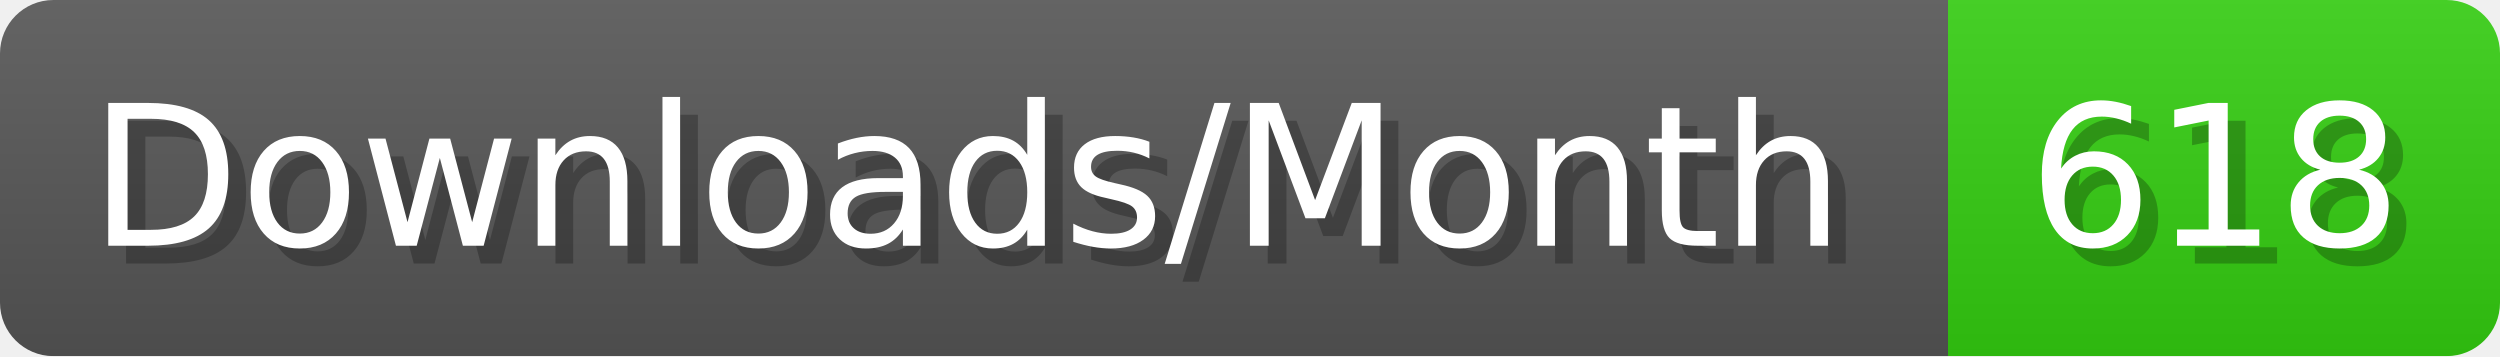
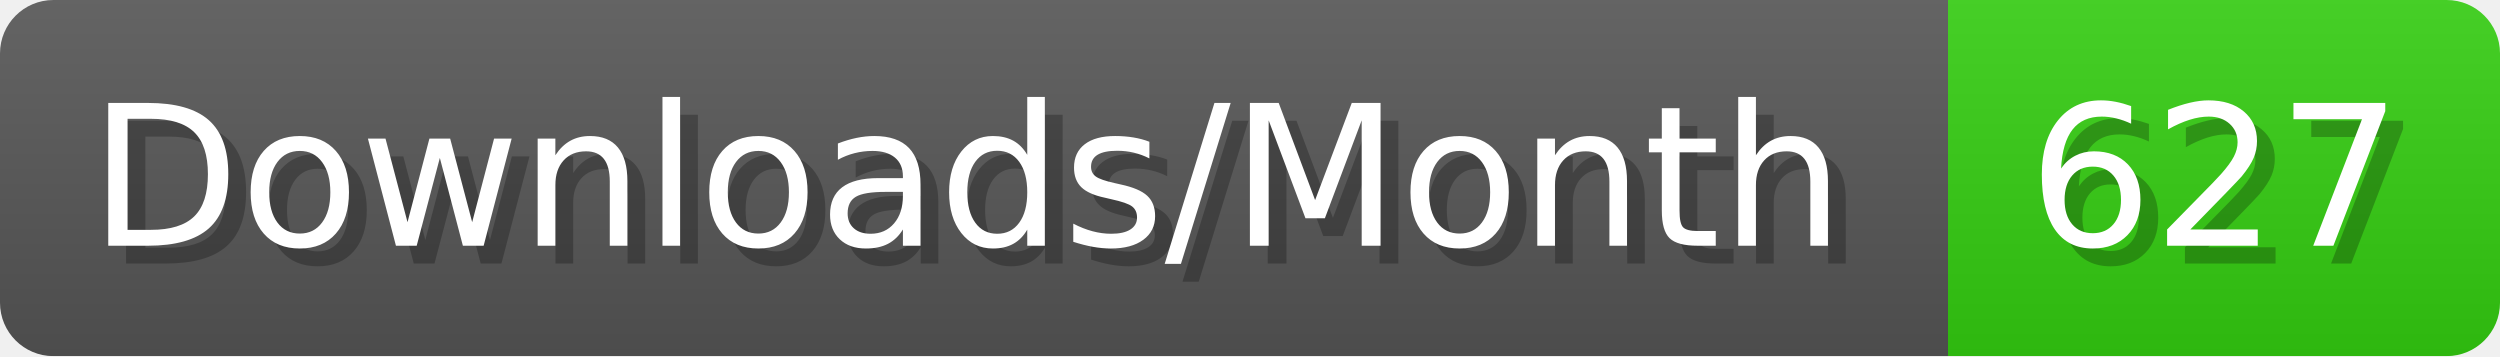
- <svg xmlns="http://www.w3.org/2000/svg" width="140.4" height="20" viewBox="0 0 1404 200" role="img" aria-label="Downloads/Month: 618">
+ <svg xmlns="http://www.w3.org/2000/svg" width="140.4" height="20" viewBox="0 0 1404 200" role="img" aria-label="Downloads/Month: 627">
  <linearGradient id="YlXUI" x2="0" y2="100%">
    <stop offset="0" stop-opacity=".1" stop-color="#EEE" />
    <stop offset="1" stop-opacity=".1" />
  </linearGradient>
  <mask id="JHhop">
    <rect width="1404" height="200" rx="30" fill="#FFF" />
  </mask>
  <g mask="url(#JHhop)">
    <rect width="1094" height="200" fill="#555" />
    <rect width="310" height="200" fill="#3C1" x="1094" />
    <rect width="1404" height="200" fill="url(#YlXUI)" />
  </g>
  <g aria-hidden="true" fill="#fff" text-anchor="start" font-family="Verdana,DejaVu Sans,sans-serif" font-size="110">
    <text x="60" y="148" textLength="994" fill="#000" opacity="0.25">Downloads/Month</text>
    <text x="50" y="138" textLength="994">Downloads/Month</text>
-     <text x="1149" y="148" textLength="210" fill="#000" opacity="0.25">618</text>
-     <text x="1139" y="138" textLength="210">618</text>
+     <text x="1149" y="148" textLength="210" fill="#000" opacity="0.25">627</text>
+     <text x="1139" y="138" textLength="210">627</text>
  </g>
</svg>
